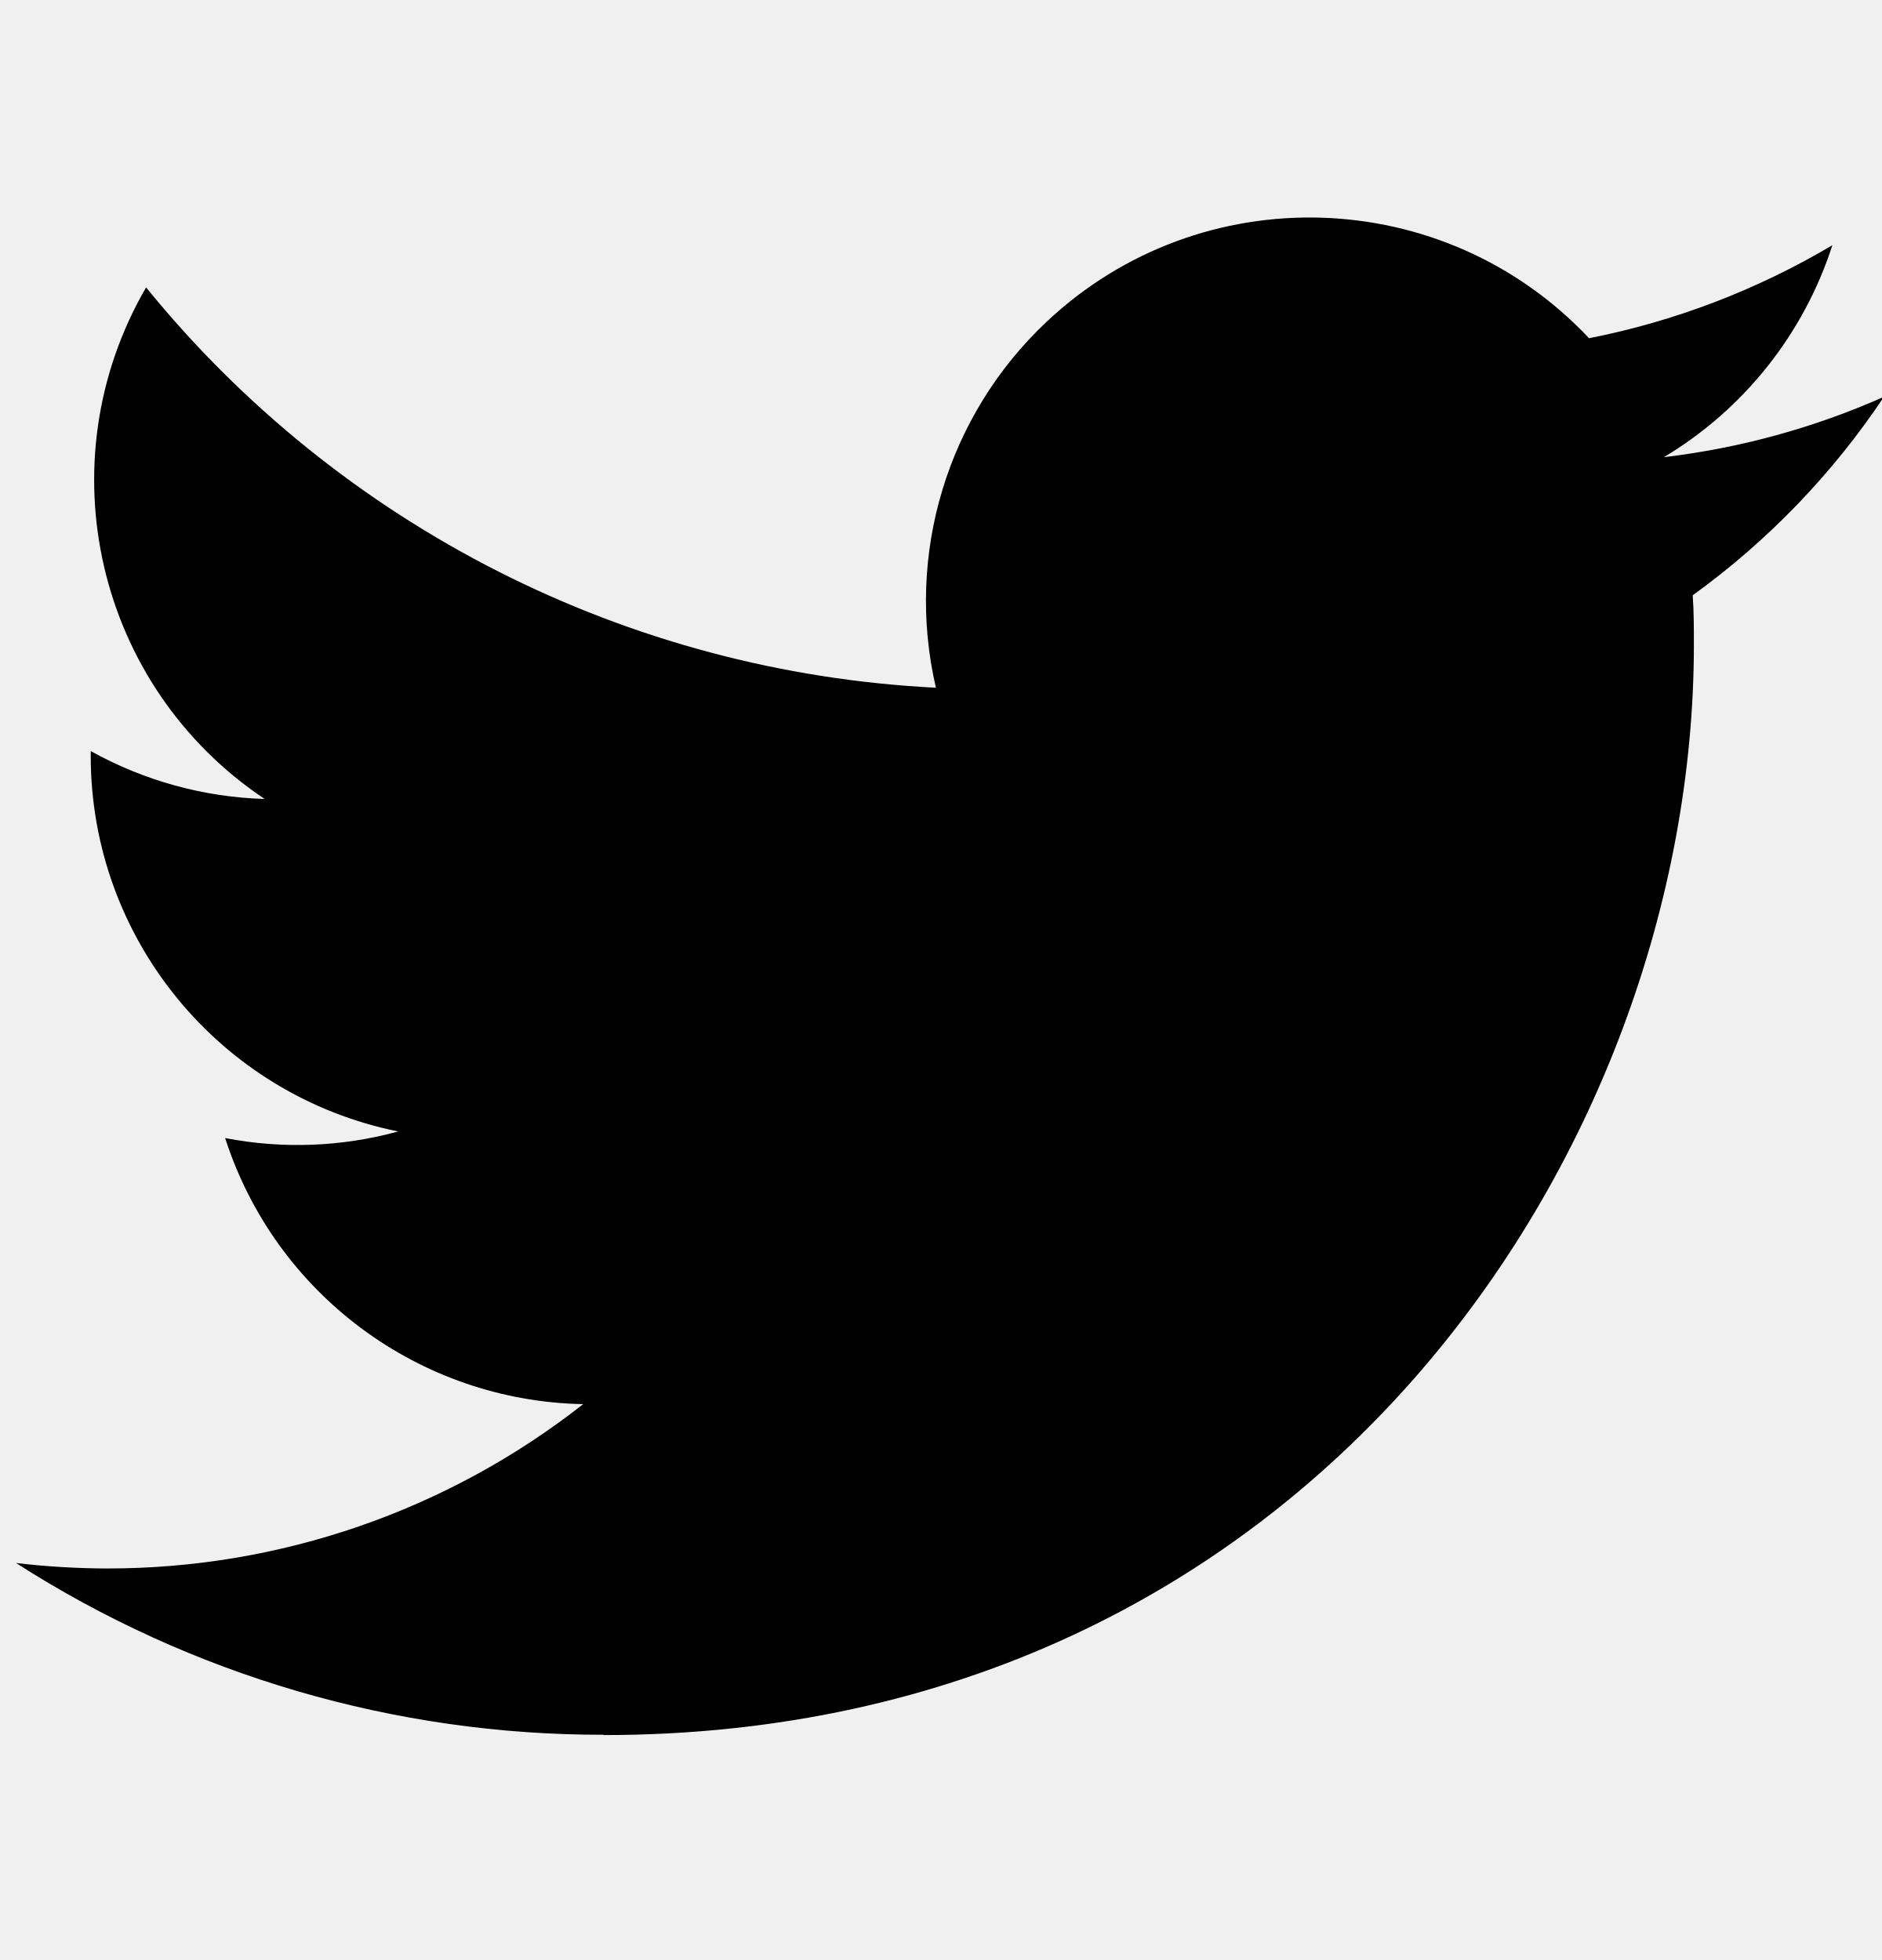
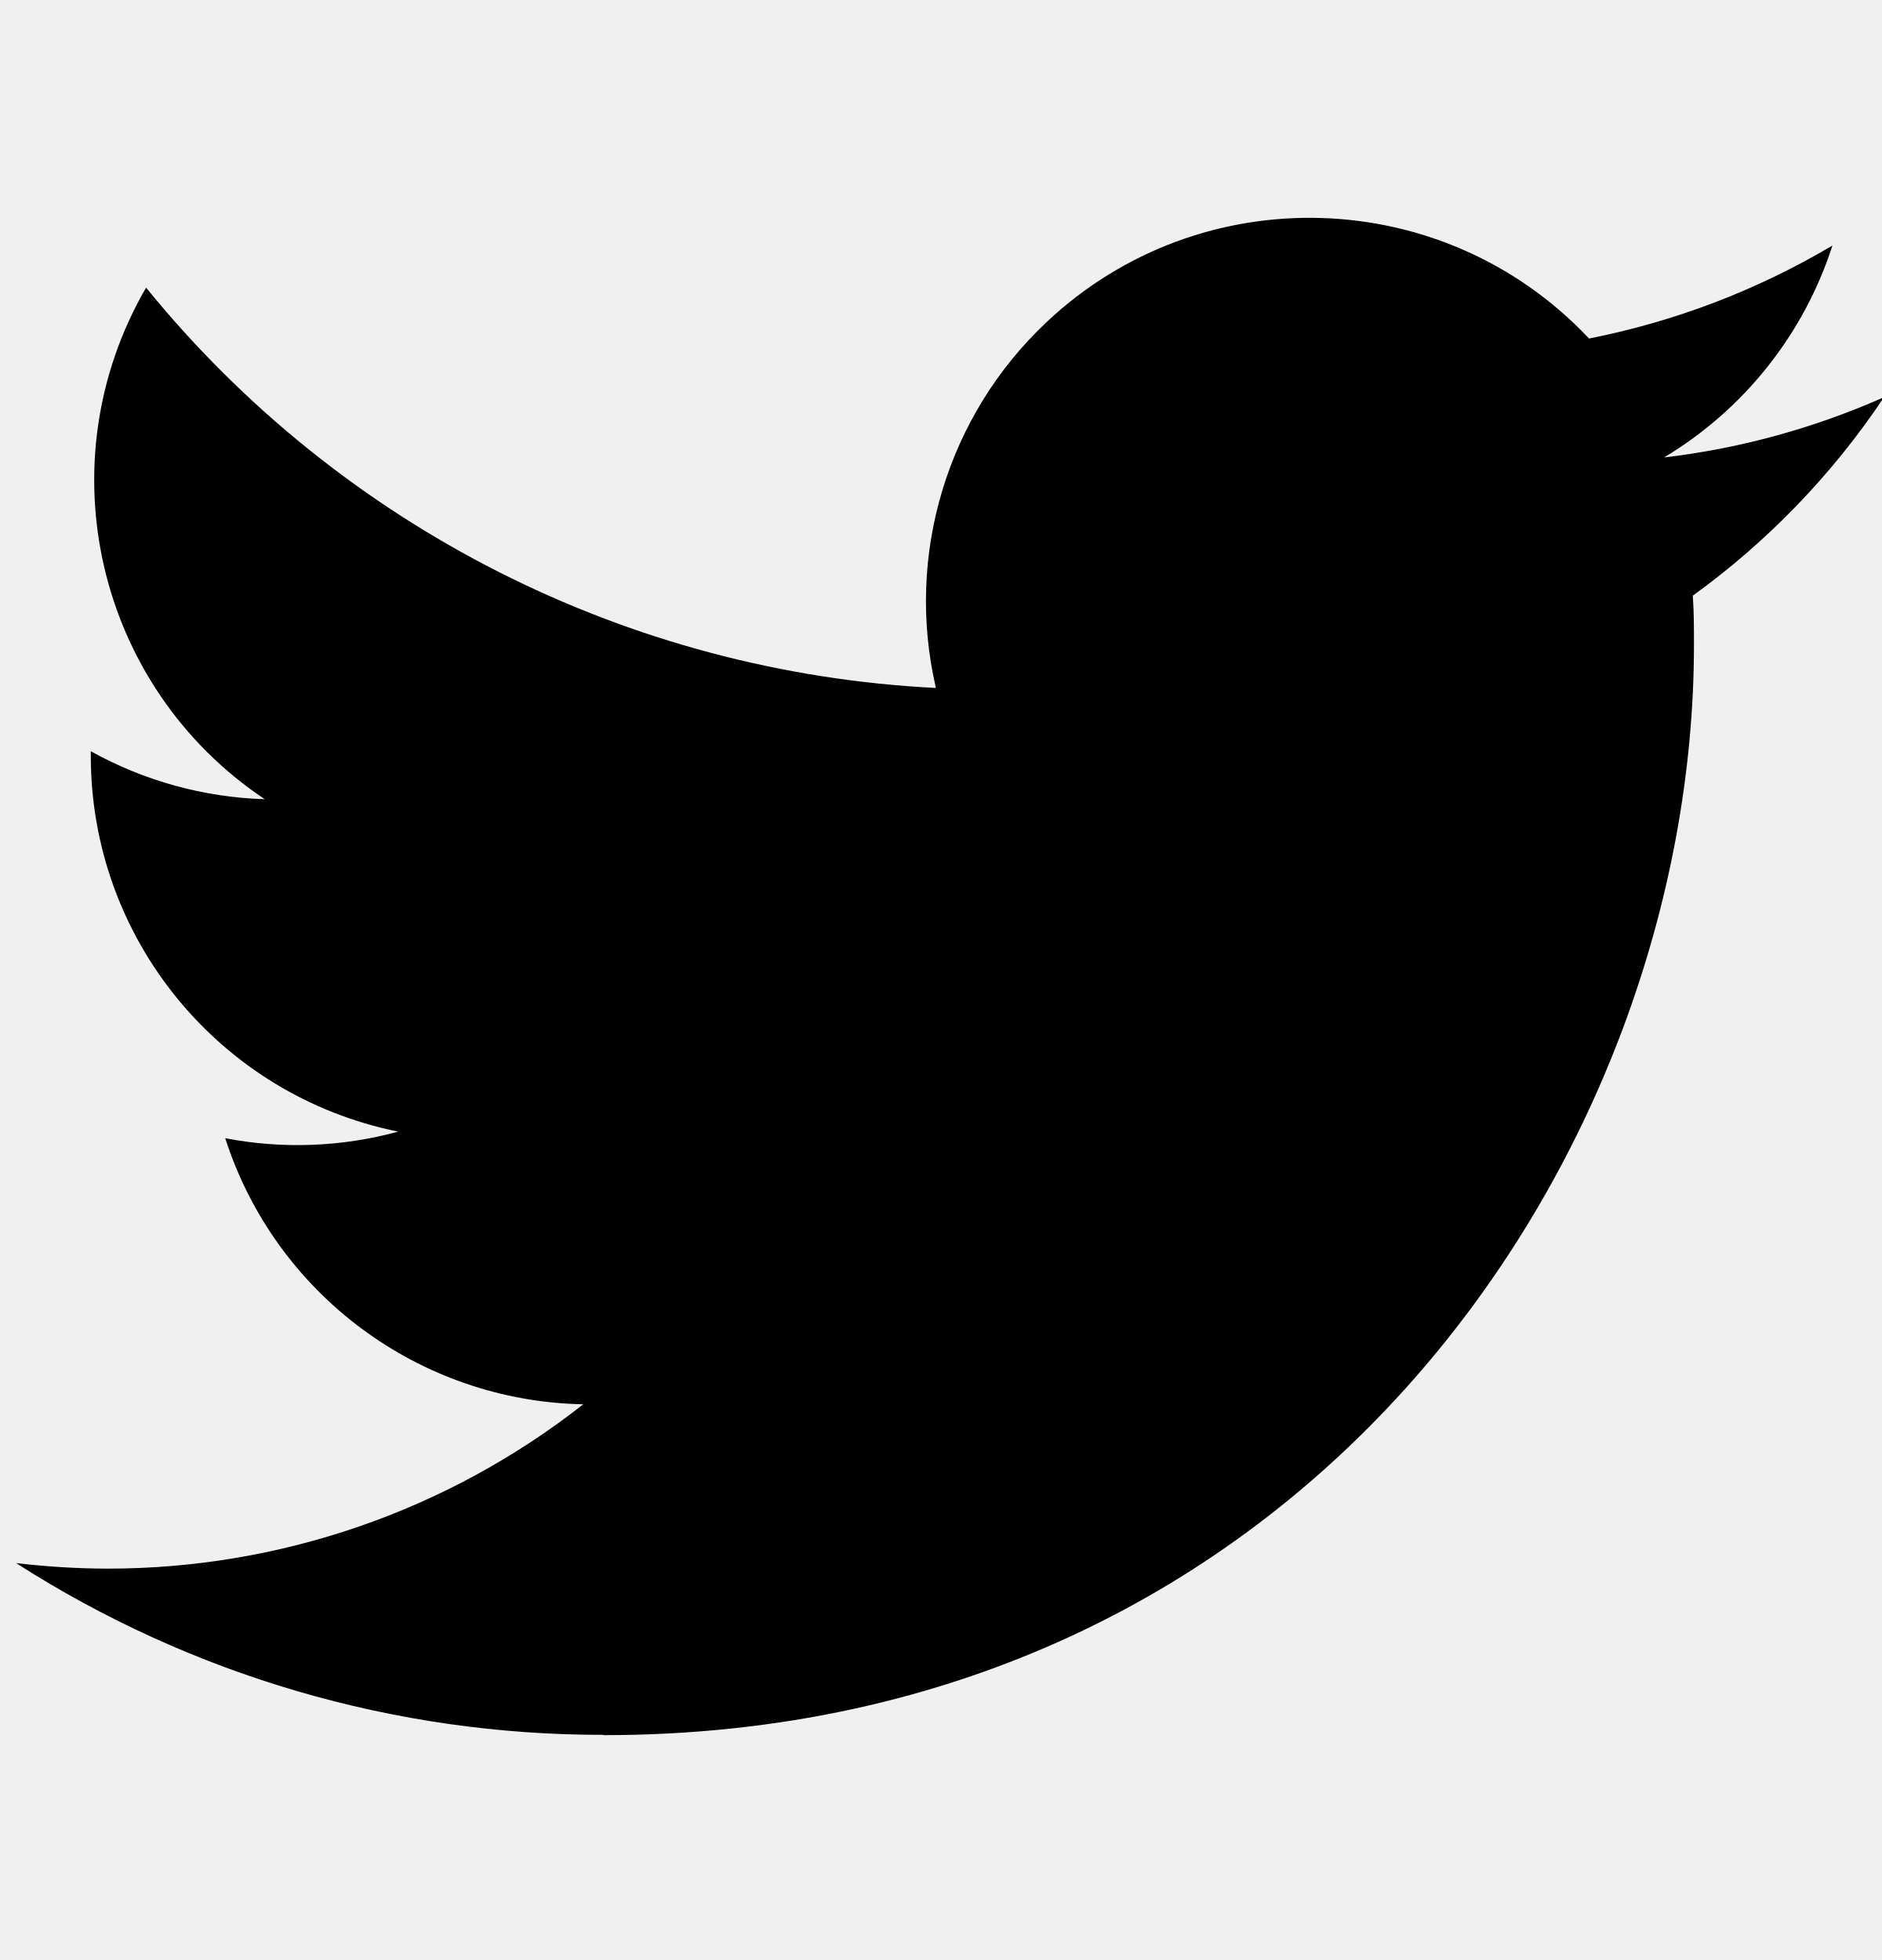
- <svg xmlns="http://www.w3.org/2000/svg" width="24" height="25" viewBox="0 0 24 25" fill="none">
-   <g clip-path="url(#clip0_3422_1328)">
-     <path d="M21.586 7.593C21.601 7.803 21.601 8.013 21.601 8.225C21.601 14.683 16.685 22.131 7.695 22.131V22.127C5.04 22.131 2.44 21.37 0.204 19.936C0.59 19.982 0.978 20.005 1.367 20.006C3.568 20.008 5.706 19.27 7.437 17.91C5.346 17.87 3.512 16.507 2.871 14.516C3.604 14.658 4.359 14.629 5.078 14.432C2.798 13.971 1.157 11.968 1.157 9.642V9.58C1.837 9.958 2.597 10.168 3.375 10.191C1.228 8.756 0.566 5.9 1.863 3.666C4.344 6.719 8.005 8.575 11.935 8.772C11.541 7.074 12.079 5.296 13.349 4.102C15.317 2.252 18.413 2.347 20.264 4.314C21.358 4.099 22.407 3.697 23.367 3.128C23.002 4.259 22.239 5.22 21.219 5.831C22.187 5.717 23.134 5.457 24.025 5.061C23.369 6.045 22.543 6.901 21.586 7.593Z" fill="black" />
+ <svg xmlns="http://www.w3.org/2000/svg" fill="none" height="25" viewBox="0 0 24 25" width="24">
+   <clipPath id="a">
+     <path d="m0 .502h24v24h-24z" />
+   </clipPath>
+   <g clip-path="url(#a)">
+     <path d="m21.587 7.595c.015.21.015.42.015.632 0 6.458-4.916 13.905-13.906 13.905v-.004c-2.655.004-5.256-.757-7.491-2.191.386.046.774.07 1.163.071 2.201.002 4.338-.736 6.07-2.096-2.091-.04-3.925-1.403-4.566-3.394.733.141 1.487.112 2.206-.084-2.28-.461-3.92-2.464-3.92-4.79v-.062c.679.378 1.44.588 2.218.612-2.147-1.435-2.809-4.292-1.513-6.525 2.481 3.053 6.142 4.909 10.072 5.106-.394-1.697.144-3.476 1.414-4.669 1.968-1.85 5.064-1.755 6.915.212 1.095-.216 2.144-.617 3.104-1.186-.365 1.131-1.128 2.092-2.148 2.703.969-.114 1.915-.374 2.806-.769-.656.983-1.482 1.84-2.439 2.532z" fill="#000" />
  </g>
-   <defs>
-     <clipPath id="clip0_3422_1328">
-       <rect width="24" height="24" fill="white" transform="translate(0 0.5)" />
-     </clipPath>
-   </defs>
</svg>
